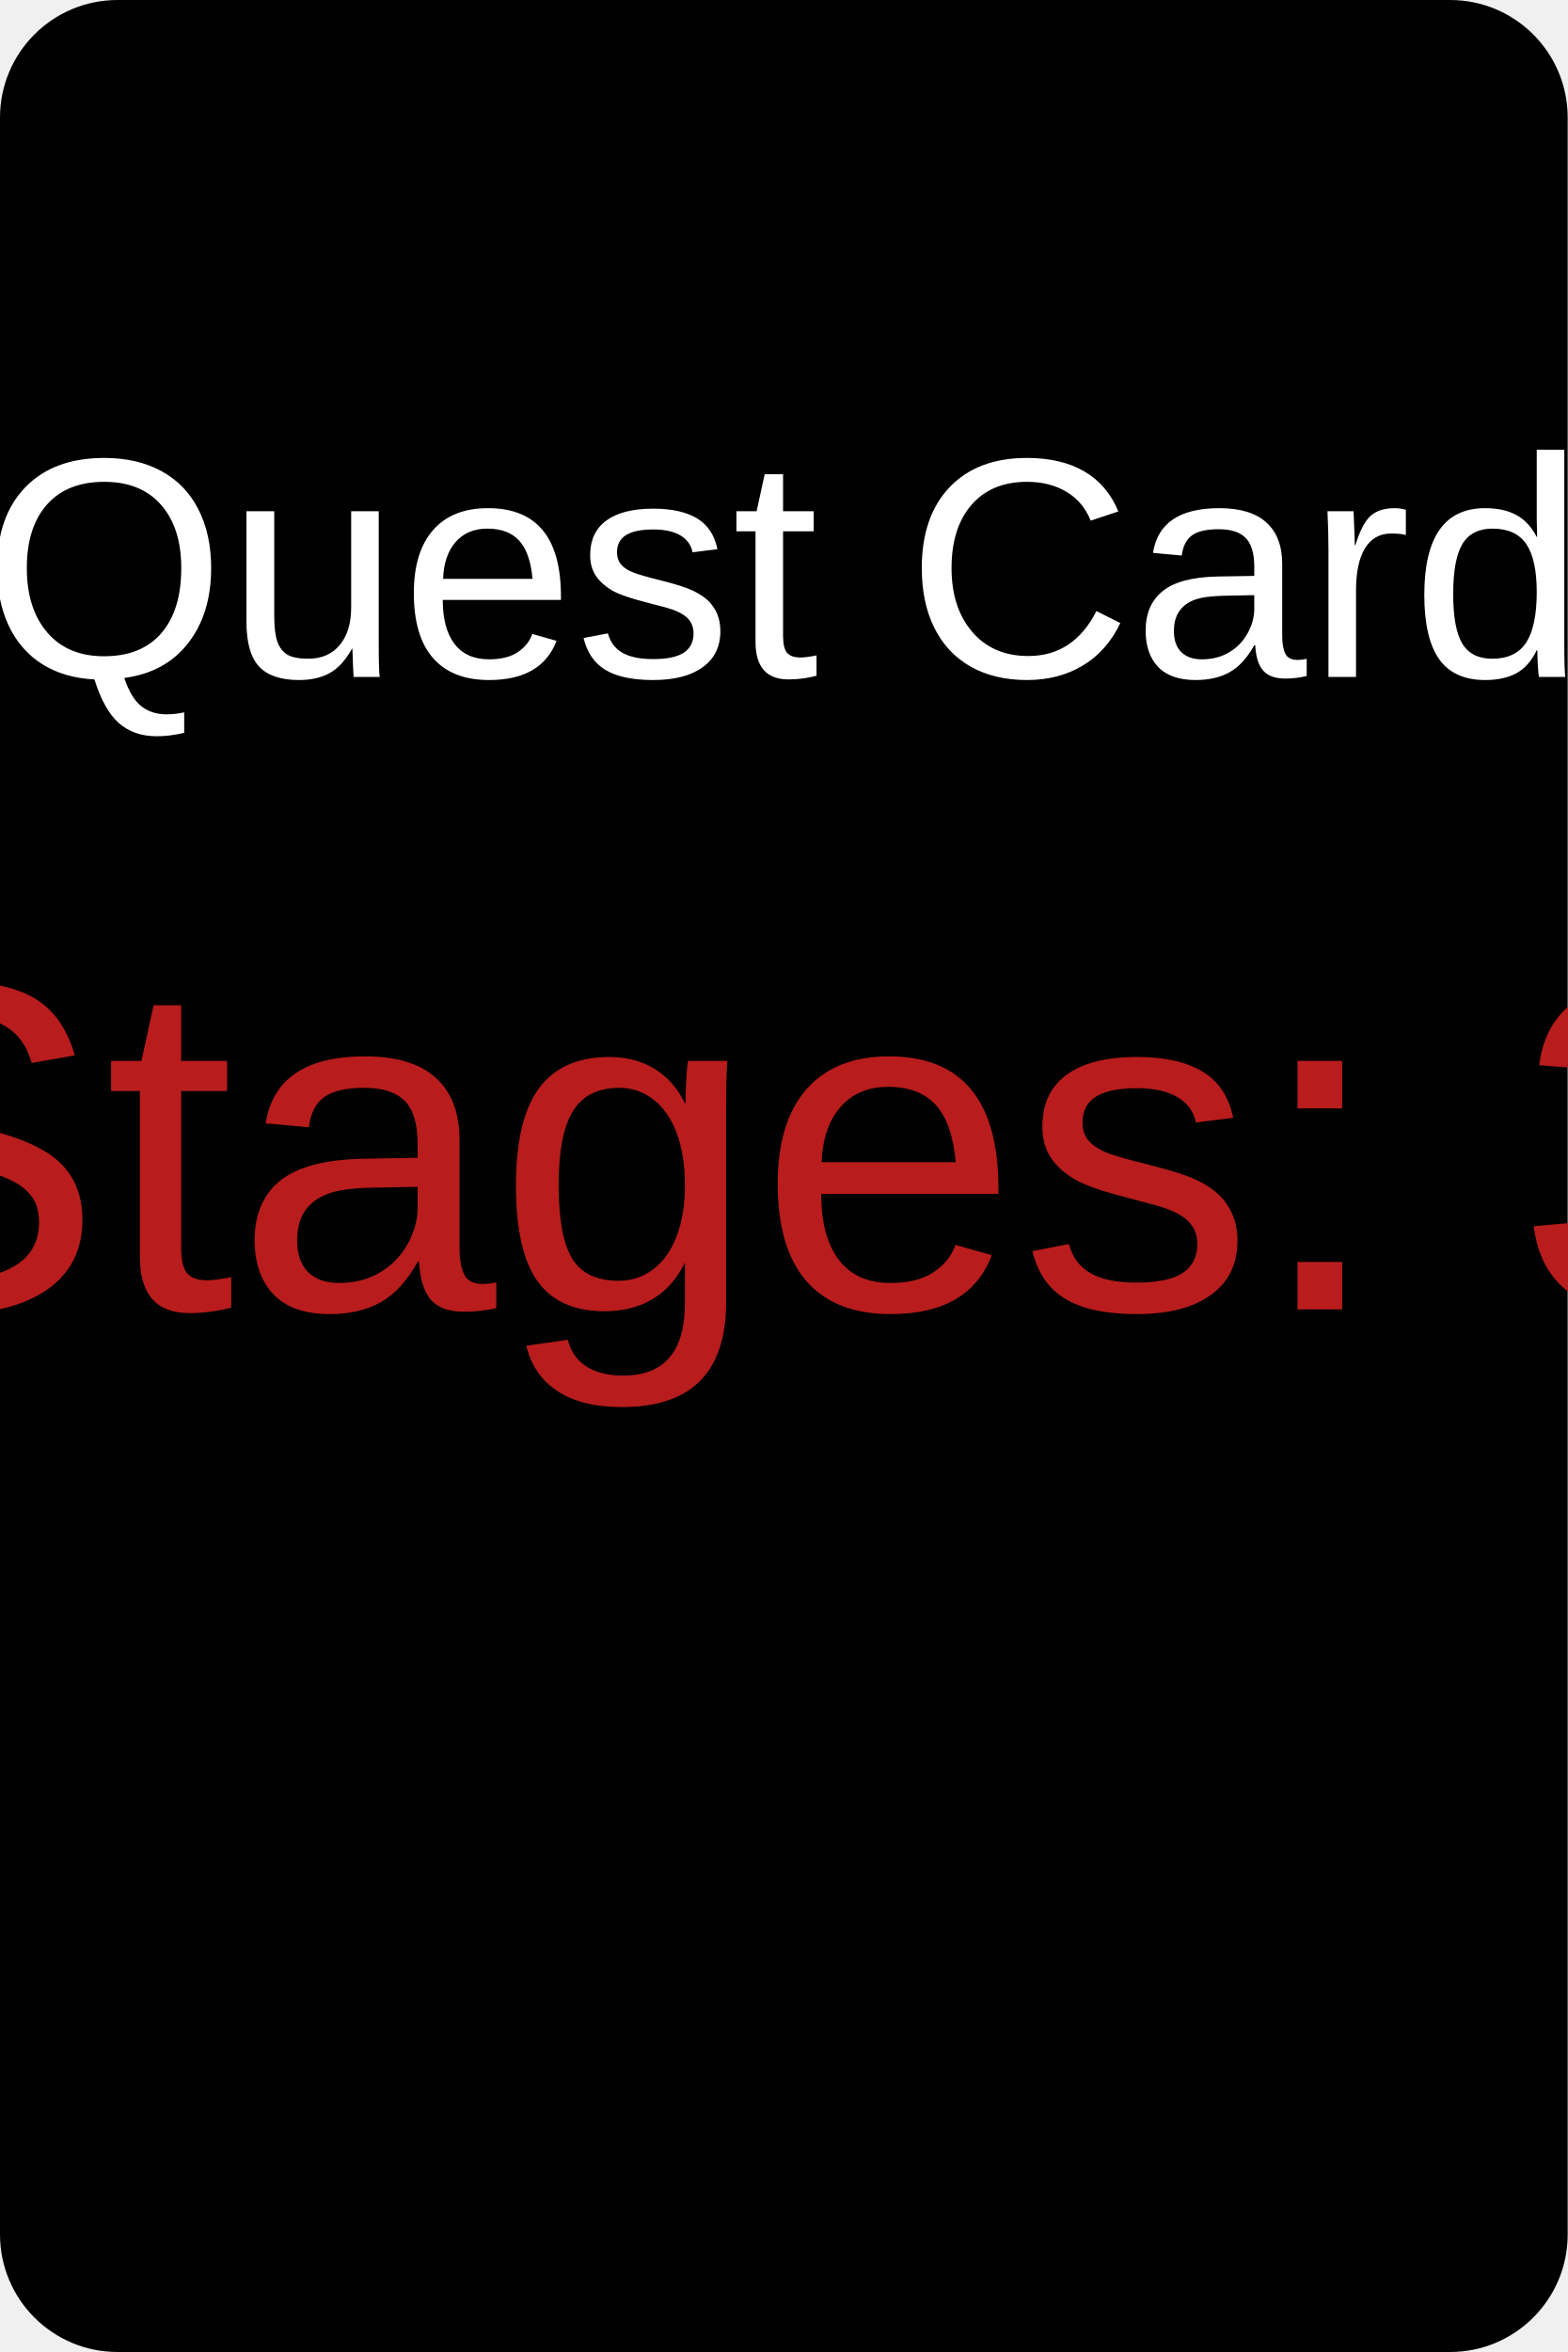
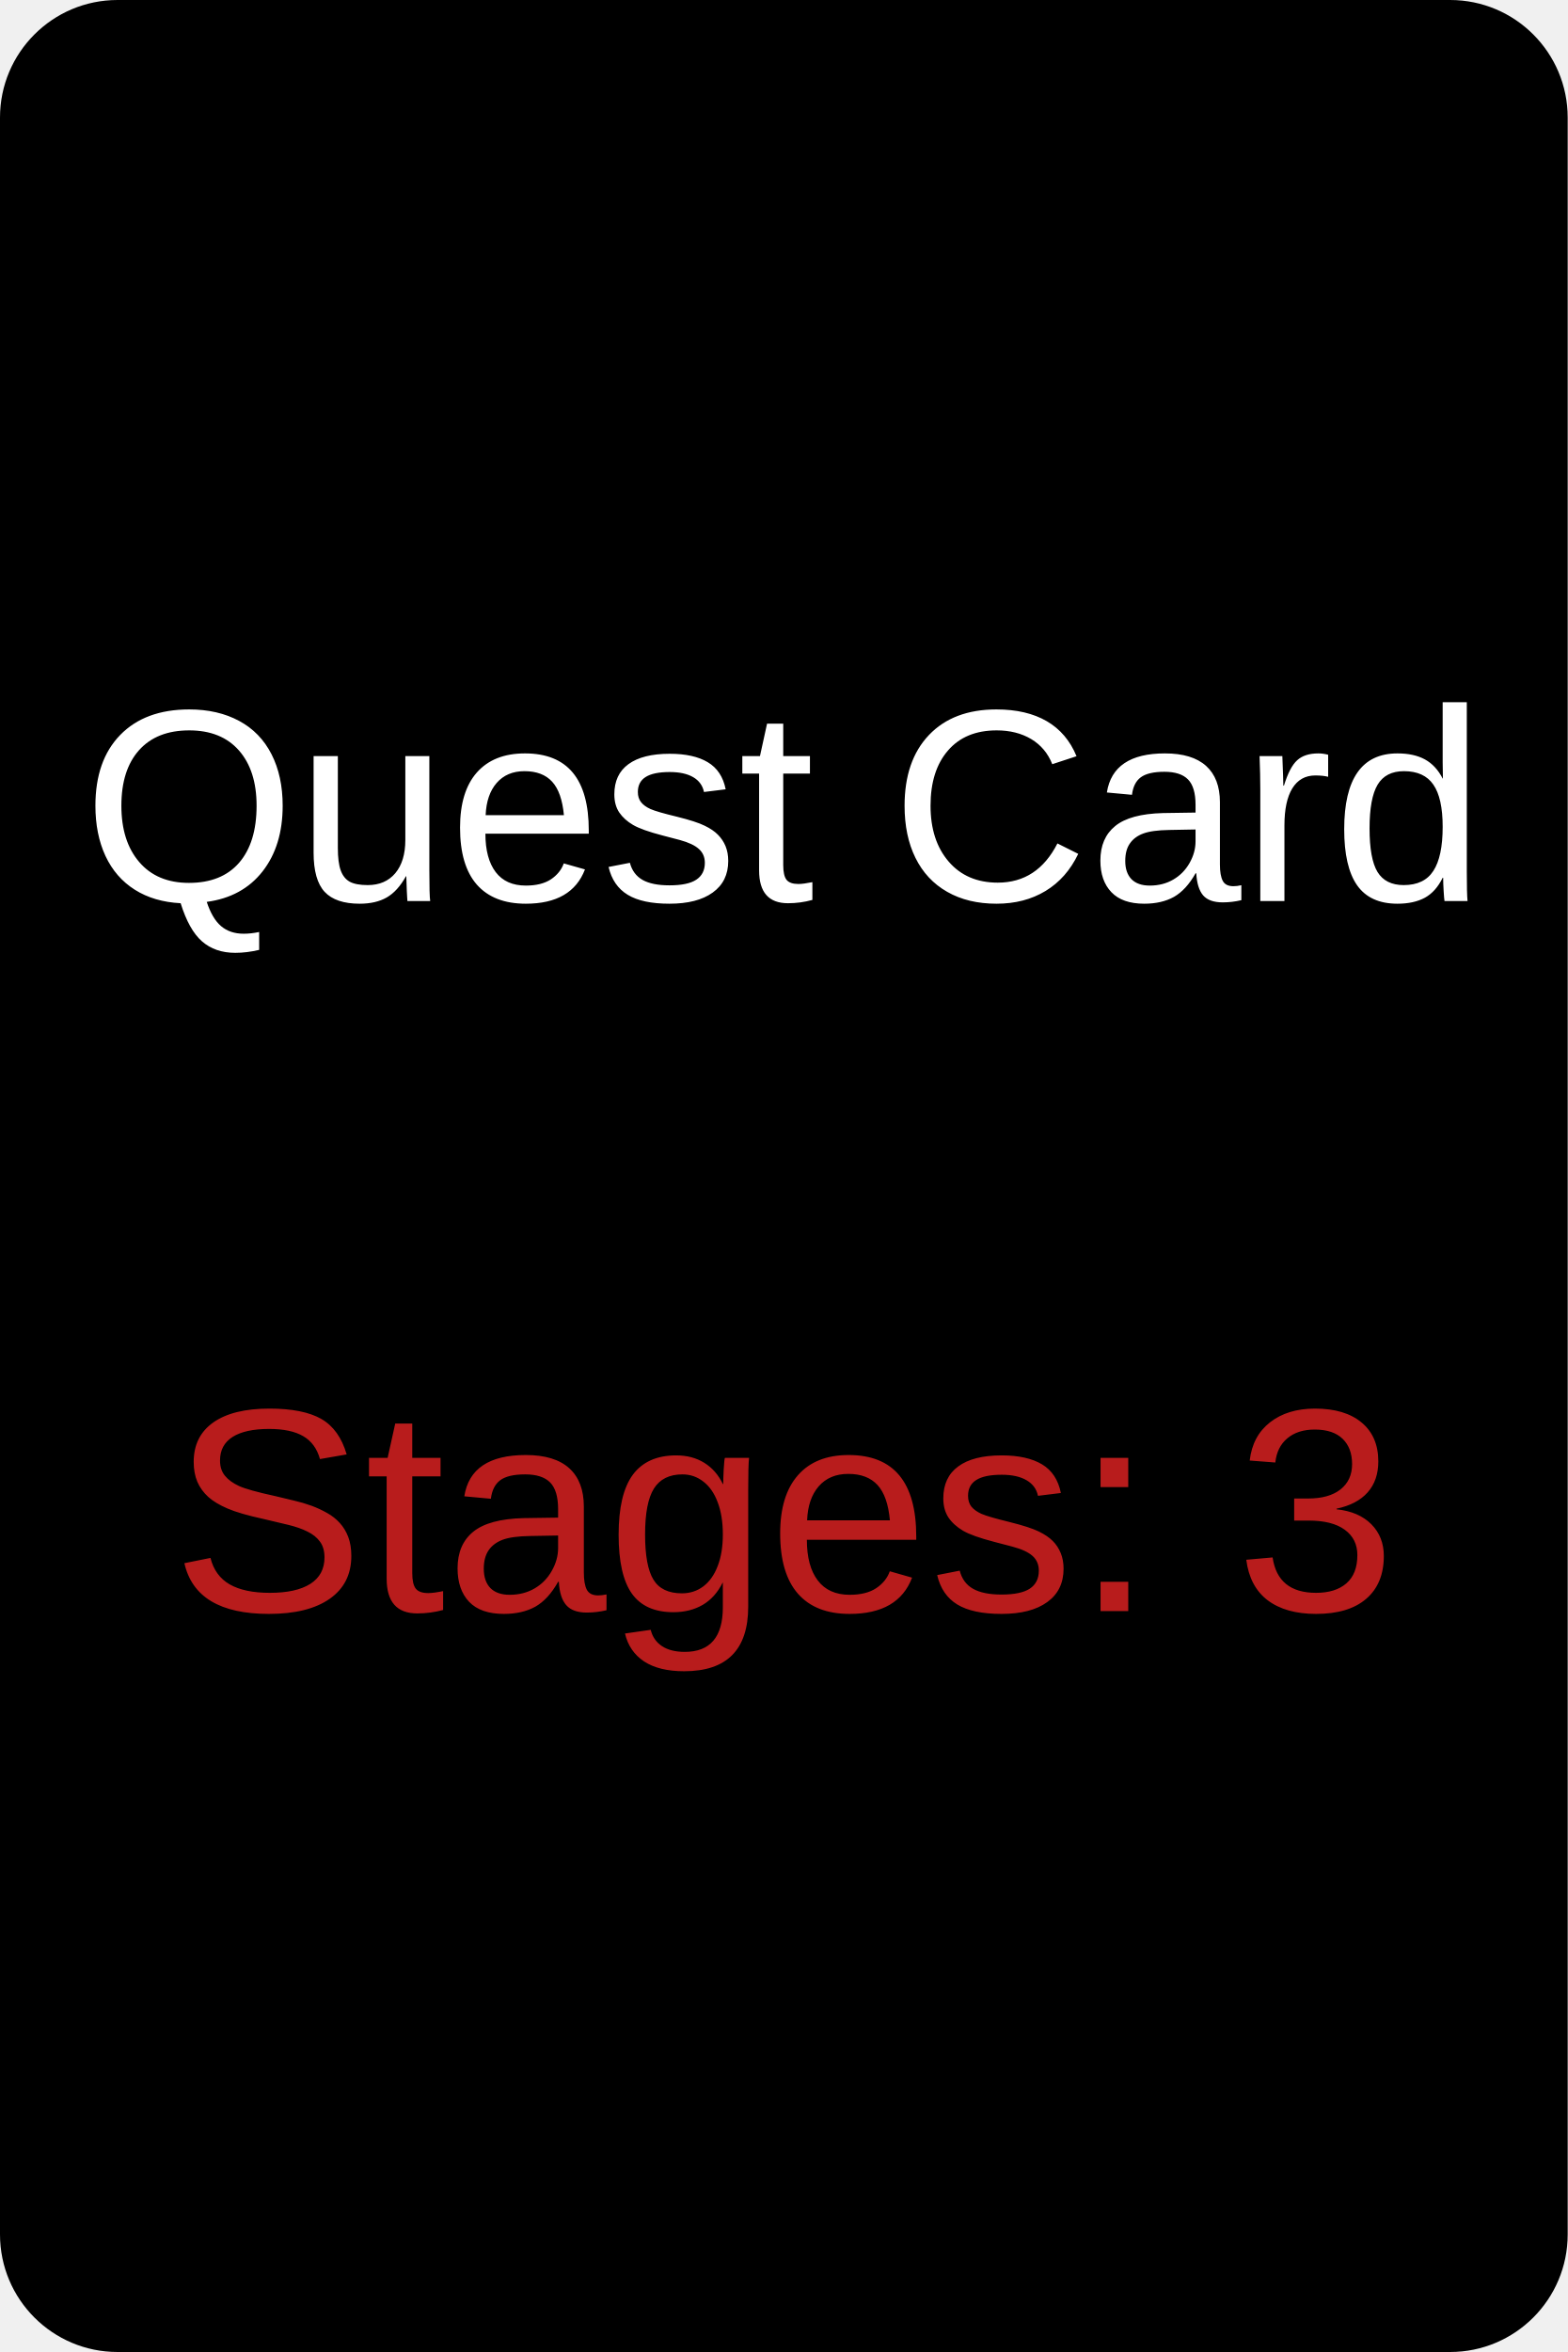
<svg xmlns="http://www.w3.org/2000/svg" width="200" height="300" viewBox="0 0 200 300">
  <rect width="100%" height="100%" fill="#000000" rx="15" ry="15" />
-   <text x="50%" y="25%" font-family="Arial" font-size="40" fill="#ffffff" text-anchor="middle" dominant-baseline="middle">Quest Card</text>
-   <text x="50%" y="50%" font-family="Arial" font-size="60" fill="#b81c1c" text-anchor="middle" dominant-baseline="middle">Stages: 3</text>
+   <text x="50%" y="35%" font-family="Arial" font-size="35" fill="#ffffff" text-anchor="middle" dominant-baseline="middle">Quest Card</text>
+   <text x="50%" y="65%" font-family="Arial" font-size="37" fill="#b81c1c" text-anchor="middle" dominant-baseline="middle">Stages: 3</text>
</svg>
